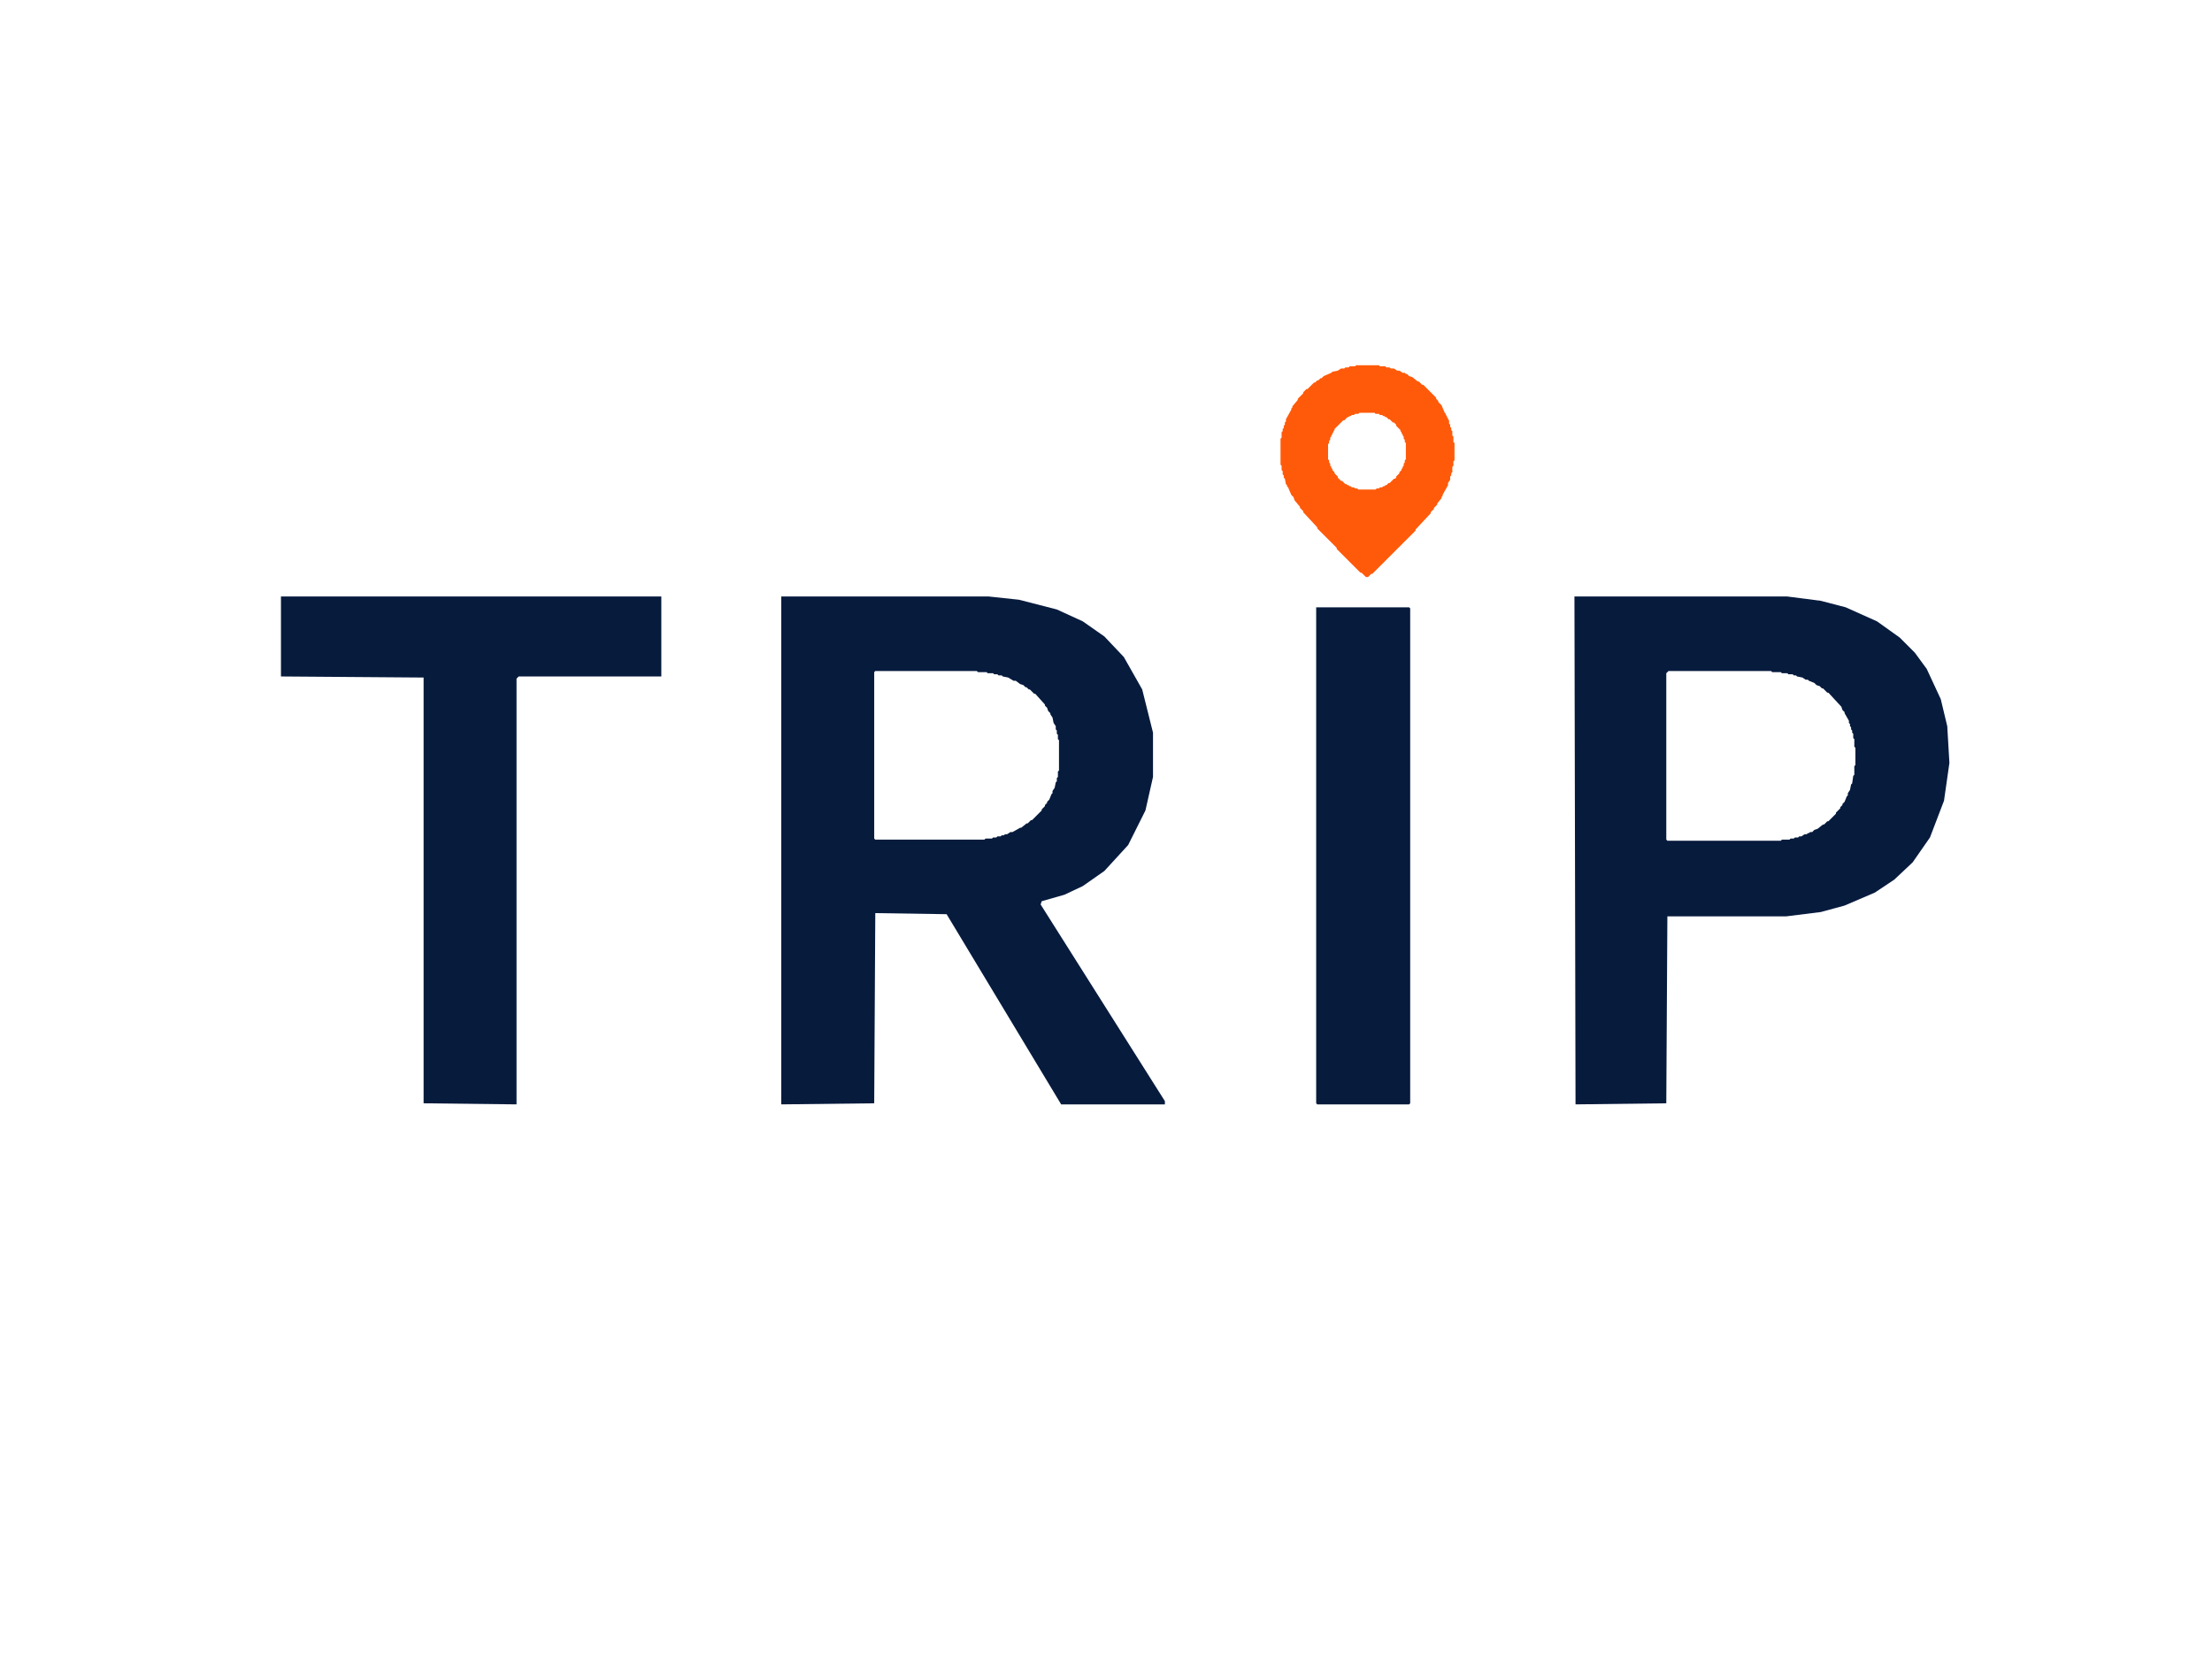
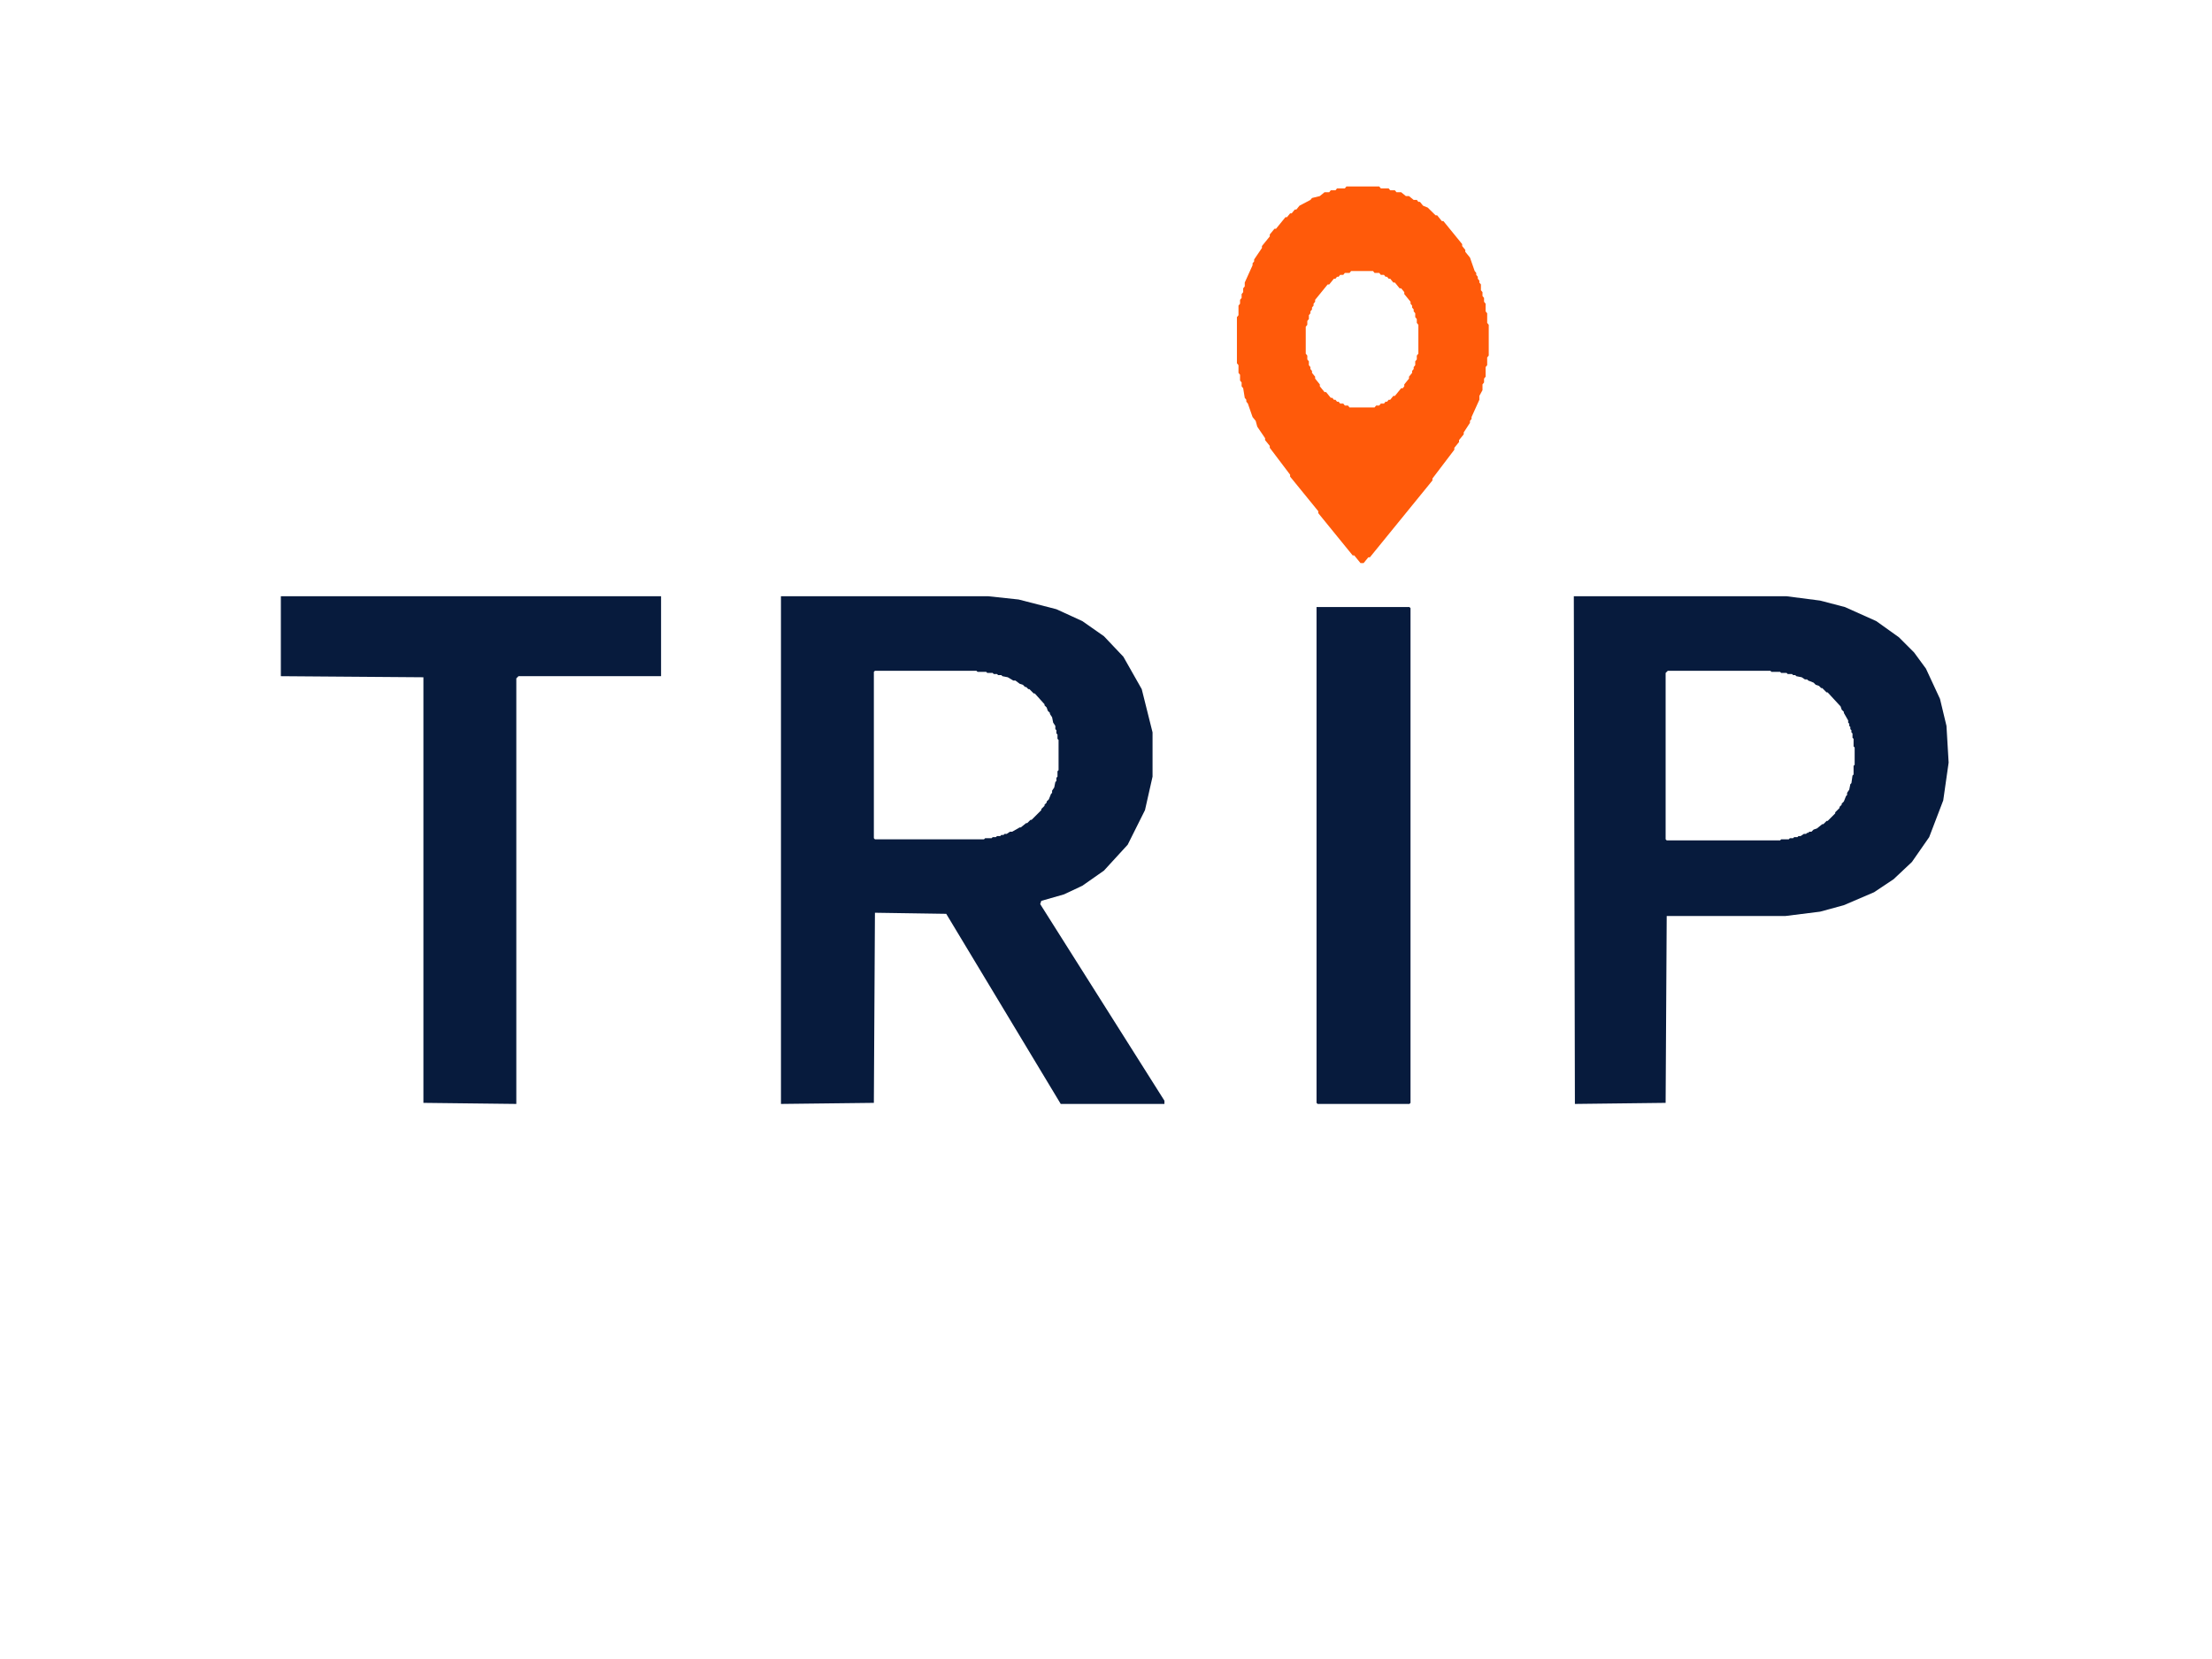
- <svg xmlns="http://www.w3.org/2000/svg" width="100%" height="100%" viewBox="0 0 2047 1535" version="1.1" xml:space="preserve" style="fill-rule:evenodd;clip-rule:evenodd;stroke-linejoin:round;stroke-miterlimit:2;">
-   <g>
-     <path d="M1218,562L1218,1021L1219,1022L1304,1022L1305,1021L1305,563L1304,562L1218,562Z" style="fill:rgb(7,27,61);" />
-     <path d="M1708,562L1685,556L1654,552L1457,552L1458,1022L1542,1021L1543,848L1653,848L1685,844L1707,838L1735,826L1753,814L1770,798L1786,775L1799,741L1804,706L1802,672L1796,647L1783,619L1772,604L1758,590L1737,575L1708,562ZM1542,623L1544,621L1639,621L1640,622L1648,622L1649,623L1654,623L1655,624L1659,624L1660,625L1662,625L1663,626L1668,627L1671,629L1673,629L1674,630L1679,632L1681,634L1684,635L1686,637L1687,637L1691,641L1692,641L1704,654L1705,657L1707,659L1707,660L1711,667L1711,669L1712,670L1712,672L1713,673L1713,675L1714,676L1714,678L1715,679L1715,683L1716,684L1716,691L1717,692L1717,708L1716,709L1716,717L1715,718L1714,725L1713,726L1712,731L1710,734L1710,736L1709,737L1707,742L1705,744L1705,745L1703,747L1703,748L1699,752L1699,753L1692,760L1691,760L1688,763L1687,763L1682,767L1679,768L1677,770L1675,770L1674,771L1673,771L1672,772L1670,772L1667,774L1665,774L1664,775L1661,775L1660,776L1657,776L1656,777L1649,777L1648,778L1543,778L1542,777L1542,623Z" style="fill:rgb(7,27,61);" />
-     <path d="M723,552L723,1022L809,1021L810,845L876,846L982,1022L1078,1022L1078,1019L963,837L964,834L985,828L1002,820L1022,806L1044,782L1060,750L1067,719L1067,678L1057,638L1040,608L1022,589L1002,575L978,564L943,555L915,552L723,552ZM809,622L810,621L904,621L905,622L913,622L914,623L919,623L920,624L923,624L924,625L927,625L928,626L933,627L938,630L940,630L944,633L947,634L949,636L950,636L952,638L953,638L957,642L958,642L967,652L967,653L969,655L970,658L972,660L972,661L974,664L975,669L977,672L977,675L978,676L978,679L979,680L979,684L980,685L980,713L979,714L979,719L978,720L978,723L977,724L976,729L974,732L974,734L973,735L971,740L969,742L969,743L967,745L967,746L964,749L964,750L955,759L954,759L951,762L950,762L945,766L944,766L937,770L935,770L932,772L930,772L929,773L927,773L926,774L923,774L922,775L919,775L918,776L912,776L911,777L810,777L809,776L809,622Z" style="fill:rgb(7,27,61);" />
-     <path d="M260,552L260,626L392,627L392,1021L478,1022L478,628L480,626L612,626L612,552L260,552Z" style="fill:rgb(7,27,61);" />
-   </g>
-   <g>
-     <path d="M1255,338L1254,339L1249,339L1248,340L1245,340L1244,341L1241,341L1238,343L1233,344L1232,345L1225,348L1223,350L1222,350L1220,352L1219,352L1217,354L1216,354L1210,360L1209,360L1206,363L1206,364L1201,369L1201,370L1196,376L1196,377L1195,378L1195,379L1190,388L1190,390L1189,391L1189,393L1188,394L1188,396L1187,397L1187,399L1186,400L1186,405L1185,406L1185,430L1186,431L1186,435L1187,436L1187,439L1188,440L1188,442L1189,443L1190,448L1191,449L1191,450L1192,451L1195,458L1197,460L1198,463L1203,469L1203,470L1206,473L1206,474L1219,488L1219,489L1237,507L1237,508L1259,530L1260,530L1264,534L1266,534L1269,531L1270,531L1310,491L1310,490L1324,475L1324,474L1327,471L1327,470L1330,467L1330,466L1334,461L1334,460L1335,459L1335,458L1340,449L1340,447L1342,444L1342,441L1343,440L1343,438L1344,437L1344,432L1345,431L1345,427L1346,426L1346,410L1345,409L1345,404L1344,403L1344,399L1343,398L1343,396L1342,395L1342,393L1341,392L1341,389L1340,388L1340,387L1339,386L1339,385L1338,384L1338,383L1337,382L1334,375L1331,372L1331,371L1329,369L1329,368L1317,356L1316,356L1313,353L1312,353L1307,349L1304,348L1302,346L1301,346L1300,345L1298,345L1295,343L1293,343L1290,341L1287,341L1286,340L1283,340L1282,339L1277,339L1276,338L1255,338ZM1258,382L1272,382L1273,383L1276,383L1277,384L1279,384L1280,385L1281,385L1282,386L1283,386L1285,388L1286,388L1289,391L1290,391L1292,393L1292,394L1296,398L1296,399L1297,400L1297,401L1298,402L1298,403L1299,404L1299,406L1300,407L1300,409L1301,410L1301,425L1300,426L1300,428L1299,429L1299,431L1298,432L1298,433L1297,434L1297,435L1295,437L1295,438L1292,441L1292,442L1291,443L1290,443L1286,447L1285,447L1283,449L1282,449L1281,450L1280,450L1279,451L1277,451L1276,452L1274,452L1273,453L1257,453L1256,452L1254,452L1253,451L1251,451L1250,450L1249,450L1248,449L1247,449L1246,448L1245,448L1242,445L1241,445L1238,442L1238,441L1235,438L1235,437L1233,435L1233,434L1232,433L1232,432L1231,431L1231,429L1230,428L1230,426L1229,425L1229,411L1230,410L1230,408L1231,407L1231,405L1232,404L1232,403L1233,402L1233,401L1234,400L1234,399L1235,398L1235,397L1243,389L1244,389L1247,386L1248,386L1249,385L1250,385L1251,384L1253,384L1254,383L1257,383L1258,382Z" style="fill:rgb(255,90,10);" />
+ <svg xmlns="http://www.w3.org/2000/svg" width="100%" height="100%" viewBox="0 0 2078 1558" version="1.1" xml:space="preserve" style="fill-rule:evenodd;clip-rule:evenodd;stroke-linejoin:round;stroke-miterlimit:2;">
+   <g transform="matrix(1,0,0,1,-183.1392,-748.2229)">
+     <g transform="matrix(0.243537,0,0,0.243537,1221.723,1527.034)">
+       <g transform="matrix(1,0,0,1,-4264.583,-3197.917)">
+         <g transform="matrix(4.166667,0,0,4.166667,0,0)">
+           <g transform="matrix(1,0,0,1,0.824286,0)">
+             <path d="M1218,562L1218,1021L1219,1022L1304,1022L1305,1021L1305,563L1304,562L1218,562Z" style="fill:rgb(7,27,61);" />
+           </g>
+           <path d="M1708,562L1685,556L1654,552L1457,552L1458,1022L1542,1021L1543,848L1653,848L1685,844L1707,838L1735,826L1753,814L1770,798L1786,775L1799,741L1804,706L1802,672L1796,647L1783,619L1772,604L1758,590L1737,575L1708,562ZM1542,623L1544,621L1639,621L1640,622L1648,622L1649,623L1654,623L1655,624L1659,624L1660,625L1662,625L1663,626L1668,627L1671,629L1673,629L1674,630L1679,632L1681,634L1684,635L1686,637L1687,637L1691,641L1692,641L1704,654L1705,657L1707,659L1707,660L1711,667L1711,669L1712,670L1712,672L1713,673L1713,675L1714,676L1714,678L1715,679L1715,683L1716,684L1716,691L1717,692L1717,708L1716,709L1716,717L1715,718L1714,725L1713,726L1712,731L1710,734L1710,736L1709,737L1707,742L1705,744L1705,745L1703,747L1703,748L1699,752L1699,753L1692,760L1691,760L1688,763L1687,763L1682,767L1679,768L1677,770L1675,770L1674,771L1673,771L1672,772L1670,772L1667,774L1665,774L1664,775L1661,775L1660,776L1657,776L1656,777L1649,777L1648,778L1543,778L1542,777L1542,623Z" style="fill:rgb(7,27,61);" />
+           <path d="M723,552L723,1022L809,1021L810,845L876,846L982,1022L1078,1022L1078,1019L963,837L964,834L985,828L1002,820L1022,806L1044,782L1060,750L1067,719L1067,678L1057,638L1040,608L1022,589L1002,575L978,564L943,555L915,552L723,552ZM809,622L810,621L904,621L905,622L913,622L914,623L919,623L920,624L923,624L924,625L927,625L928,626L933,627L938,630L940,630L944,633L947,634L949,636L950,636L952,638L953,638L957,642L958,642L967,652L967,653L969,655L970,658L972,660L972,661L974,664L975,669L977,672L977,675L978,676L978,679L979,680L979,684L980,685L980,713L979,714L979,719L978,720L978,723L977,724L976,729L974,732L974,734L973,735L971,740L969,742L969,743L967,745L967,746L964,749L964,750L955,759L954,759L951,762L950,762L945,766L944,766L937,770L935,770L932,772L930,772L929,773L927,773L926,774L923,774L922,775L919,775L918,776L912,776L911,777L810,777L809,776L809,622Z" style="fill:rgb(7,27,61);" />
+           <path d="M260,552L260,626L392,627L392,1021L478,1022L478,628L480,626L612,626L612,552L260,552Z" style="fill:rgb(7,27,61);" />
+         </g>
+         <g transform="matrix(6.033479,0,0,7.412008,-2378.354,-1785.969)">
+           <path d="M1255,338L1254,339L1249,339L1248,340L1245,340L1244,341L1241,341L1238,343L1233,344L1232,345L1225,348L1223,350L1222,350L1220,352L1219,352L1217,354L1216,354L1210,360L1209,360L1206,363L1206,364L1201,369L1201,370L1196,376L1196,377L1195,378L1195,379L1190,388L1190,390L1189,391L1189,393L1188,394L1188,396L1187,397L1187,399L1186,400L1186,405L1185,406L1185,430L1186,431L1186,435L1187,436L1187,439L1188,440L1188,442L1189,443L1190,448L1191,449L1191,450L1192,451L1195,458L1197,460L1198,463L1203,469L1203,470L1206,473L1206,474L1219,488L1219,489L1237,507L1237,508L1259,530L1260,530L1264,534L1266,534L1269,531L1270,531L1310,491L1310,490L1324,475L1324,474L1327,471L1327,470L1330,467L1330,466L1334,461L1334,460L1335,459L1335,458L1340,449L1340,447L1342,444L1342,441L1343,440L1343,438L1344,437L1344,432L1345,431L1345,427L1346,426L1346,410L1345,409L1345,404L1344,403L1344,399L1343,398L1343,396L1342,395L1342,393L1341,392L1341,389L1340,388L1340,387L1339,386L1339,385L1338,384L1338,383L1337,382L1334,375L1331,372L1331,371L1329,369L1329,368L1317,356L1316,356L1313,353L1312,353L1307,349L1304,348L1302,346L1301,346L1300,345L1298,345L1295,343L1293,343L1290,341L1287,341L1286,340L1283,340L1282,339L1277,339L1276,338L1255,338ZM1258,382L1272,382L1273,383L1276,383L1277,384L1279,384L1280,385L1281,385L1282,386L1283,386L1285,388L1286,388L1289,391L1290,391L1292,393L1292,394L1296,398L1296,399L1297,400L1297,401L1298,402L1298,403L1299,404L1299,406L1300,407L1300,409L1301,410L1301,425L1300,426L1300,428L1299,429L1299,431L1298,432L1298,433L1297,434L1297,435L1295,437L1295,438L1292,441L1292,442L1291,443L1290,443L1286,447L1285,447L1283,449L1282,449L1281,450L1280,450L1279,451L1277,451L1276,452L1274,452L1273,453L1257,453L1256,452L1254,452L1253,451L1251,451L1250,450L1249,450L1248,449L1247,449L1246,448L1245,448L1242,445L1241,445L1238,442L1238,441L1235,438L1235,437L1233,435L1233,434L1232,433L1232,432L1231,431L1231,429L1230,428L1230,426L1229,425L1229,411L1230,410L1230,408L1231,407L1231,405L1232,404L1232,403L1233,402L1233,401L1234,400L1234,399L1235,398L1235,397L1243,389L1244,389L1247,386L1248,386L1249,385L1250,385L1251,384L1253,384L1254,383L1257,383L1258,382Z" style="fill:rgb(255,90,10);" />
+         </g>
+       </g>
+     </g>
  </g>
</svg>
